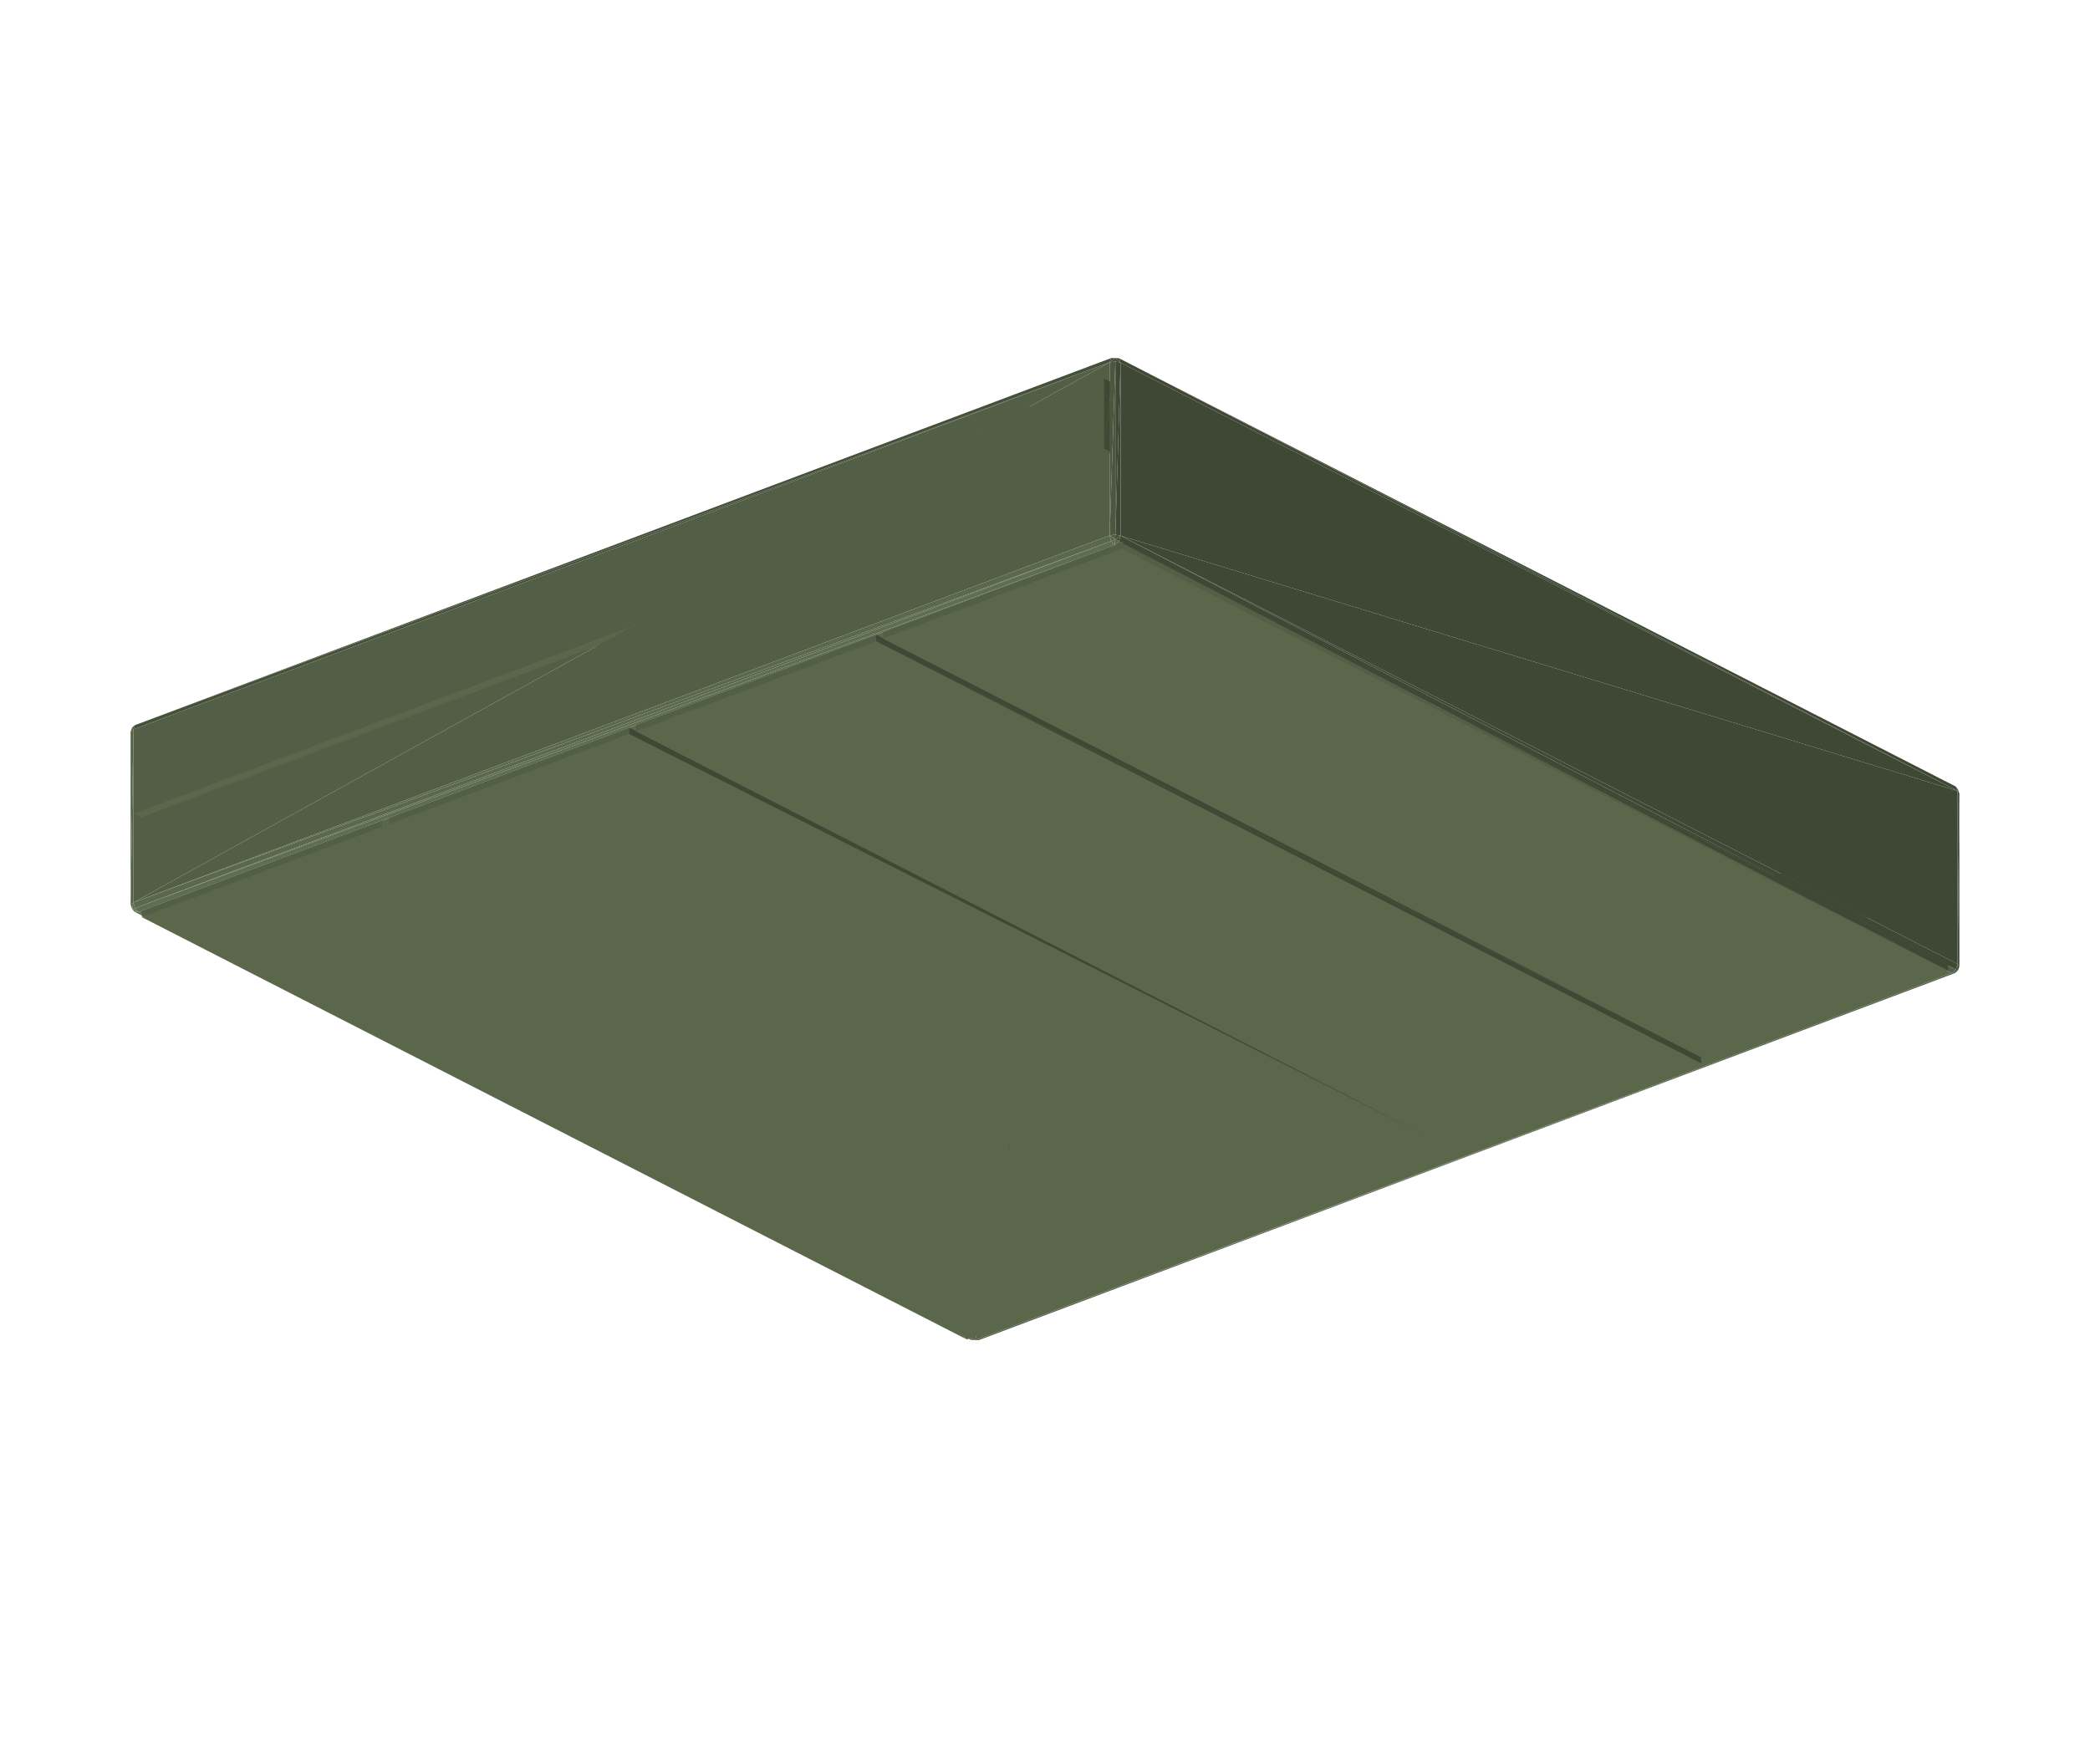
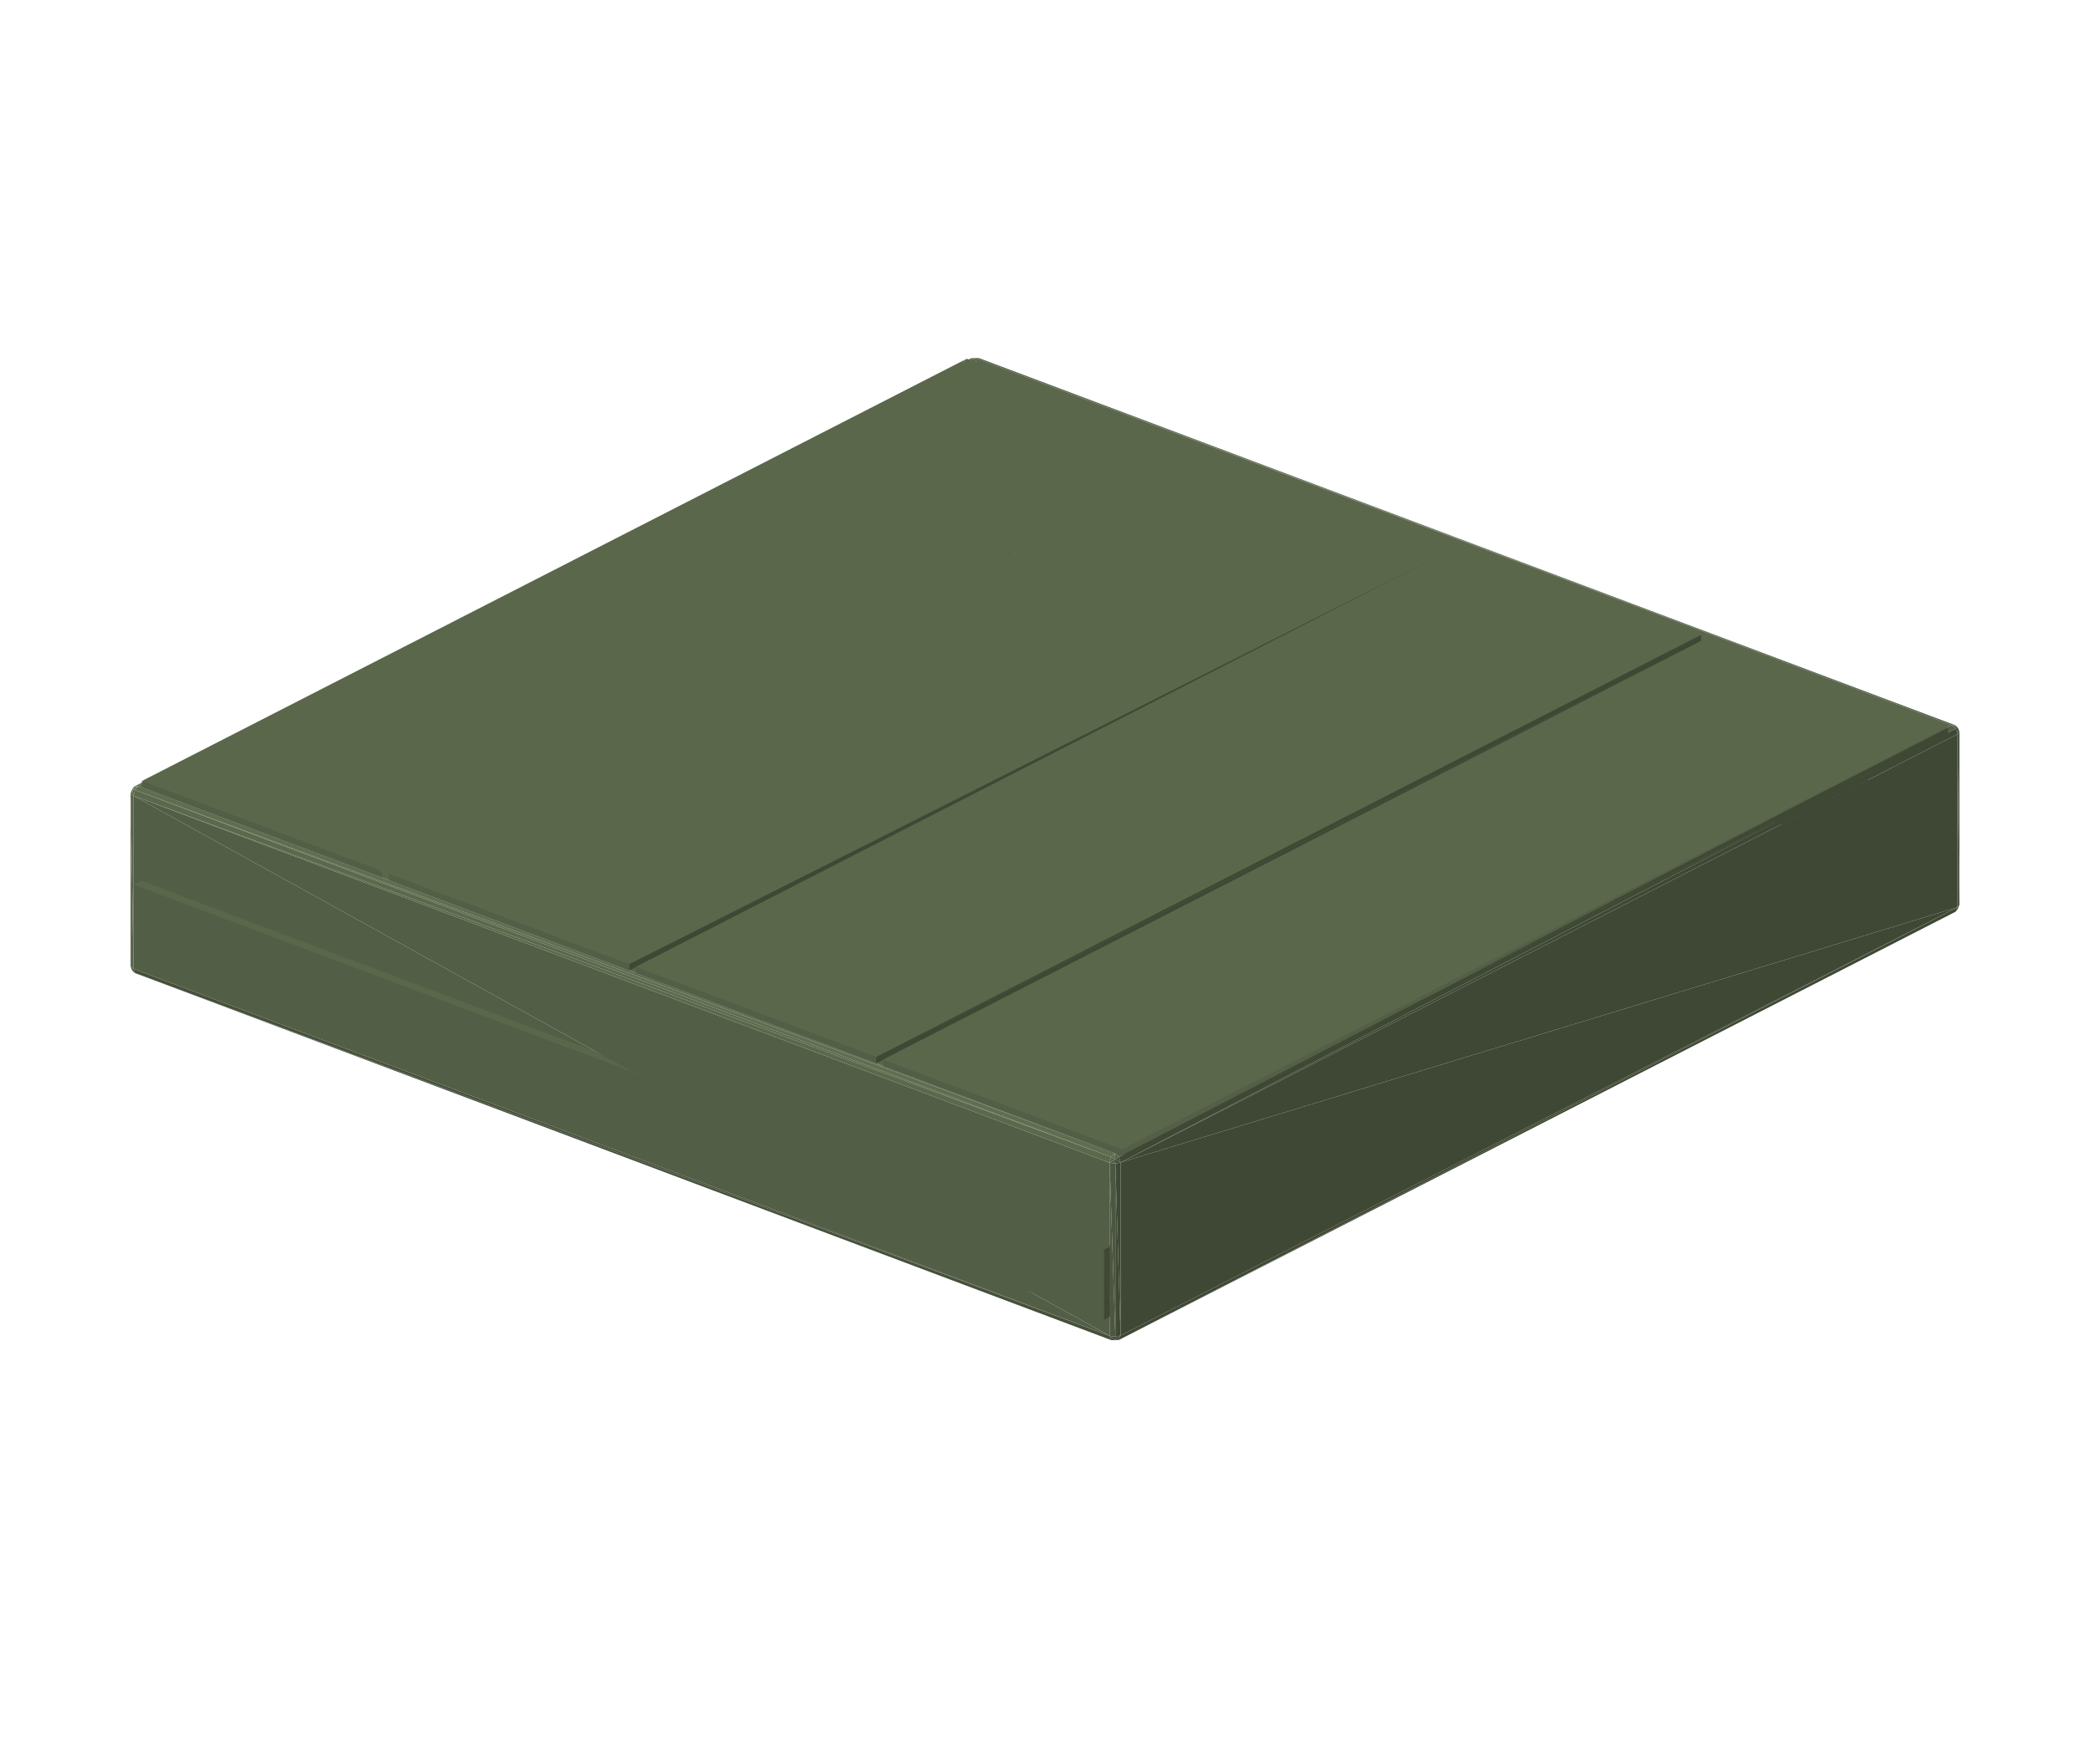
<svg xmlns="http://www.w3.org/2000/svg" viewBox="0 0 128 108">
-   <path fill="#525e45" d="M59.91,76.29 L119.34,49.64 L59.91,71.99 Z" />
-   <path fill="#5a674b" d="M60.38,76.52 L119.34,53.94 L59.91,76.29 Z" />
-   <path fill="#505c43" d="M119.74,59.59 L59.73,82.08 L59.95,82.07 Z" />
-   <path fill="#5c694d" d="M59.47,82.06 L59.73,82.08 L8.48,55.86 Z" />
-   <path fill="#5a674b" d="M59.21,82.03 L73.92,76.50 L23.40,50.64 Z" />
-   <path fill="#525e45" d="M59.91,76.29 L119.34,53.94 L119.34,49.64 Z" />
-   <path fill="#5a674b" d="M60.38,76.52 L119.81,54.18 L119.34,53.94 Z" />
-   <path fill="#3f4834" d="M23.40,50.64 L73.92,76.50 L73.92,76.10 Z" />
-   <path fill="#505c43" d="M119.74,59.59 L119.52,59.60 L59.73,82.08 Z" />
-   <path fill="#5c694d" d="M59.47,82.06 L8.48,55.86 L8.22,55.83 Z" />
-   <path fill="#5a674b" d="M74.34,76.34 L89.05,70.81 L38.53,44.95 Z" />
-   <path fill="#5a674b" d="M59.21,82.03 L23.40,50.64 L8.69,56.17 Z" />
-   <path fill="#3f4834" d="M119.89,48.44 L120.00,48.59 L119.91,48.34 Z" />
-   <path fill="#3f4834" d="M119.89,48.44 L119.91,48.34 L119.78,48.17 Z" />
-   <path fill="#3f4834" d="M38.53,44.95 L89.05,70.81 L89.05,70.42 Z" />
-   <path fill="#3f4834" d="M119.34,53.94 L119.81,49.88 L119.34,49.64 Z" />
-   <path fill="#3f4834" d="M119.34,53.94 L119.81,54.18 L119.81,49.88 Z" />
-   <path fill="#3f4834" d="M119.89,59.04 L120.00,48.59 L119.89,48.44 Z" />
-   <path fill="#3f4834" d="M119.89,59.04 L120.00,59.19 L120.00,48.59 Z" />
-   <path fill="#4c5740" d="M119.52,59.60 L119.74,59.59 L119.91,59.44 Z" />
-   <path fill="#3f4834" d="M119.89,59.04 L119.91,59.44 L120.00,59.19 Z" />
-   <path fill="#4d5840" d="M119.52,59.60 L119.91,59.44 L119.78,59.38 Z" />
-   <path fill="#3f4834" d="M119.89,59.04 L119.78,59.38 L119.91,59.44 Z" />
-   <path fill="#3f4834" d="M23.40,50.64 L73.92,76.10 L23.40,50.25 Z" />
-   <path fill="#4d5740" d="M8.17,44.67 L8.09,44.56 L8.00,44.81 Z" />
-   <path fill="#49543d" d="M8.17,44.67 L8.26,44.41 L8.09,44.56 Z" />
-   <path fill="#5a674b" d="M59.73,82.08 L119.52,59.60 L68.27,33.38 Z" />
-   <path fill="#5a674b" d="M89.47,70.65 L104.18,65.12 L53.66,39.27 Z" />
-   <path fill="#556147" d="M8.00,55.41 L8.17,44.67 L8.00,44.81 Z" />
-   <path fill="#5a674b" d="M74.34,76.34 L38.53,44.95 L23.82,50.48 Z" />
-   <path fill="#5a674b" d="M59.73,82.08 L68.27,33.38 L8.48,55.86 Z" />
-   <path fill="#556147" d="M8.00,55.41 L8.17,55.27 L8.17,44.67 Z" />
-   <path fill="#3f4834" d="M53.66,39.27 L104.18,65.12 L104.18,64.73 Z" />
-   <path fill="#606e51" d="M8.48,55.86 L8.09,55.66 L8.22,55.83 Z" />
-   <path fill="#5c694d" d="M8.17,55.27 L8.00,55.41 L8.09,55.66 Z" />
-   <path fill="#616f51" d="M8.48,55.86 L8.26,55.62 L8.09,55.66 Z" />
-   <path fill="#5d6a4e" d="M8.17,55.27 L8.09,55.66 L8.26,55.62 Z" />
-   <path fill="#525e45" d="M8.69,56.17 L23.40,50.25 L8.69,55.78 Z" />
-   <path fill="#3f4834" d="M38.53,44.95 L89.05,70.42 L38.53,44.56 Z" />
-   <path fill="#3f4834" d="M119.89,48.44 L119.78,48.17 L68.53,21.94 Z" />
-   <path fill="#5a674b" d="M104.60,64.96 L119.31,59.43 L68.79,33.58 Z" />
-   <path fill="#525e45" d="M8.69,56.17 L23.40,50.64 L23.40,50.25 Z" />
-   <path fill="#3f4834" d="M68.63,32.81 L119.89,59.04 L119.89,48.44 Z" />
-   <path fill="#5a674b" d="M89.47,70.65 L53.66,39.27 L38.95,44.79 Z" />
-   <path fill="#46503b" d="M67.96,22.19 L8.26,44.41 L8.17,44.67 Z" />
-   <path fill="#535f46" d="M119.52,59.60 L119.78,59.38 L68.53,33.15 Z" />
-   <path fill="#3f4834" d="M119.78,59.38 L119.89,59.04 L68.63,32.81 Z" />
-   <path fill="#3f4834" d="M68.79,33.58 L119.31,59.43 L119.31,59.04 Z" />
-   <path fill="#525e45" d="M8.19,49.82 L67.62,23.18 L8.19,45.52 Z" />
-   <path fill="#525e45" d="M8.17,55.27 L67.96,22.19 L8.17,44.67 Z" />
-   <path fill="#5a674b" d="M8.66,50.06 L67.62,27.48 L8.19,49.82 Z" />
-   <path fill="#525e45" d="M23.82,50.48 L38.53,44.56 L23.82,50.09 Z" />
-   <path fill="#5f6d50" d="M68.27,33.38 L8.26,55.62 L8.48,55.86 Z" />
-   <path fill="#5b684c" d="M68.05,33.14 L8.17,55.27 L8.26,55.62 Z" />
-   <path fill="#3f4834" d="M53.66,39.27 L104.18,64.73 L53.66,38.87 Z" />
-   <path fill="#525e45" d="M23.82,50.48 L38.53,44.95 L38.53,44.56 Z" />
-   <path fill="#5a674b" d="M104.60,64.96 L68.79,33.58 L54.08,39.11 Z" />
-   <path fill="#3f4834" d="M119.89,48.44 L68.53,21.94 L68.63,22.21 Z" />
-   <path fill="#3f4834" d="M68.63,32.81 L119.89,48.44 L68.63,22.21 Z" />
-   <path fill="#46503b" d="M67.96,22.19 L68.05,21.93 L8.26,44.41 Z" />
-   <path fill="#525e45" d="M38.95,44.79 L53.66,38.87 L38.95,44.40 Z" />
-   <path fill="#525e45" d="M8.19,49.82 L67.62,27.48 L67.62,23.18 Z" />
-   <path fill="#5a674b" d="M8.66,50.06 L68.09,27.71 L67.62,27.48 Z" />
-   <path fill="#3f4834" d="M68.79,33.58 L119.31,59.04 L68.79,33.18 Z" />
-   <path fill="#535f46" d="M119.52,59.60 L68.53,33.15 L68.27,33.38 Z" />
-   <path fill="#3f4834" d="M119.78,59.38 L68.63,32.81 L68.53,33.15 Z" />
-   <path fill="#525e45" d="M8.17,55.27 L67.96,32.79 L67.96,22.19 Z" />
-   <path fill="#525e45" d="M38.95,44.79 L53.66,39.27 L53.66,38.87 Z" />
-   <path fill="#5f6d50" d="M68.27,33.38 L68.05,33.14 L8.26,55.62 Z" />
-   <path fill="#5b684c" d="M68.05,33.14 L67.96,32.79 L8.17,55.27 Z" />
-   <path fill="#525e45" d="M54.08,39.11 L68.79,33.18 L54.08,38.71 Z" />
-   <path fill="#3f4834" d="M68.27,21.92 L68.30,21.93 L68.53,21.94 Z" />
-   <path fill="#3f4834" d="M68.27,21.92 L68.05,21.93 L68.30,21.93 Z" />
-   <path fill="#3f4834" d="M68.63,22.21 L68.53,21.94 L68.30,21.93 Z" />
-   <path fill="#434c38" d="M67.96,22.19 L68.30,21.93 L68.05,21.93 Z" />
-   <path fill="#3f4834" d="M68.63,22.21 L68.30,21.93 L68.31,22.14 Z" />
-   <path fill="#444e39" d="M67.96,22.19 L68.31,22.14 L68.30,21.93 Z" />
-   <path fill="#525e45" d="M54.08,39.11 L68.79,33.58 L68.79,33.18 Z" />
-   <path fill="#3f4834" d="M67.62,27.48 L68.09,23.42 L67.62,23.18 Z" />
-   <path fill="#3f4834" d="M67.62,27.48 L68.09,27.71 L68.09,23.42 Z" />
-   <path fill="#4c5740" d="M67.96,32.79 L68.31,22.14 L67.96,22.19 Z" />
-   <path fill="#3f4834" d="M68.31,32.74 L68.63,22.21 L68.31,22.14 Z" />
-   <path fill="#3f4834" d="M68.31,32.74 L68.63,32.81 L68.63,22.21 Z" />
-   <path fill="#4c5740" d="M67.96,32.79 L68.31,32.74 L68.31,22.14 Z" />
-   <path fill="#58654a" d="M68.27,33.38 L68.53,33.15 L68.30,33.02 Z" />
-   <path fill="#5b684c" d="M68.27,33.38 L68.30,33.02 L68.05,33.14 Z" />
-   <path fill="#444e39" d="M68.63,32.81 L68.30,33.02 L68.53,33.15 Z" />
-   <path fill="#576348" d="M67.96,32.79 L68.05,33.14 L68.30,33.02 Z" />
-   <path fill="#434d38" d="M68.63,32.81 L68.31,32.74 L68.30,33.02 Z" />
-   <path fill="#535f46" d="M67.96,32.79 L68.30,33.02 L68.31,32.74 Z" />
+   <path fill="#525e45" d="M59.91,27.71 L119.34,54.36 L59.91,32.01 Z" />
+   <path fill="#5a674b" d="M60.38,27.48 L119.34,50.06 L59.91,27.71 Z" />
+   <path fill="#505c43" d="M119.74,44.41 L59.73,21.92 L59.95,21.93 Z" />
+   <path fill="#5c694d" d="M59.47,21.94 L59.73,21.92 L8.48,48.14 Z" />
+   <path fill="#5a674b" d="M59.21,21.97 L73.92,27.50 L23.40,53.36 Z" />
+   <path fill="#525e45" d="M59.91,27.71 L119.34,50.06 L119.34,54.36 Z" />
+   <path fill="#5a674b" d="M60.38,27.48 L119.81,49.82 L119.34,50.06 Z" />
+   <path fill="#3f4834" d="M23.40,53.36 L73.92,27.50 L73.92,27.90 Z" />
+   <path fill="#505c43" d="M119.74,44.41 L119.52,44.40 L59.73,21.92 Z" />
+   <path fill="#5c694d" d="M59.47,21.94 L8.48,48.14 L8.22,48.17 Z" />
+   <path fill="#5a674b" d="M74.34,27.66 L89.05,33.19 L38.53,59.05 Z" />
+   <path fill="#5a674b" d="M59.21,21.97 L23.40,53.36 L8.69,47.83 Z" />
+   <path fill="#3f4834" d="M119.89,55.56 L120.00,55.41 L119.91,55.66 Z" />
+   <path fill="#3f4834" d="M119.89,55.56 L119.91,55.66 L119.78,55.83 Z" />
+   <path fill="#3f4834" d="M38.53,59.05 L89.05,33.19 L89.05,33.58 Z" />
+   <path fill="#3f4834" d="M119.34,50.06 L119.81,54.12 L119.34,54.36 Z" />
+   <path fill="#3f4834" d="M119.34,50.06 L119.81,49.82 L119.81,54.12 Z" />
+   <path fill="#3f4834" d="M119.89,44.96 L120.00,55.41 L119.89,55.56 Z" />
+   <path fill="#3f4834" d="M119.89,44.96 L120.00,44.81 L120.00,55.41 Z" />
+   <path fill="#4c5740" d="M119.52,44.40 L119.74,44.41 L119.91,44.56 Z" />
+   <path fill="#3f4834" d="M119.89,44.96 L119.91,44.56 L120.00,44.81 Z" />
+   <path fill="#4d5840" d="M119.52,44.40 L119.91,44.56 L119.78,44.62 Z" />
+   <path fill="#3f4834" d="M119.89,44.96 L119.78,44.62 L119.91,44.56 Z" />
+   <path fill="#3f4834" d="M23.40,53.36 L73.92,27.90 L23.40,53.75 Z" />
+   <path fill="#4d5740" d="M8.17,59.33 L8.09,59.44 L8.00,59.19 Z" />
+   <path fill="#49543d" d="M8.17,59.33 L8.26,59.59 L8.09,59.44 Z" />
+   <path fill="#5a674b" d="M59.73,21.92 L119.52,44.40 L68.27,70.62 Z" />
+   <path fill="#5a674b" d="M89.47,33.35 L104.18,38.88 L53.66,64.73 Z" />
+   <path fill="#556147" d="M8.00,48.59 L8.17,59.33 L8.00,59.19 Z" />
+   <path fill="#5a674b" d="M74.34,27.66 L38.53,59.05 L23.82,53.52 Z" />
+   <path fill="#5a674b" d="M59.73,21.92 L68.27,70.62 L8.48,48.14 Z" />
+   <path fill="#556147" d="M8.00,48.59 L8.17,48.73 L8.17,59.33 Z" />
+   <path fill="#3f4834" d="M53.66,64.73 L104.18,38.88 L104.18,39.27 Z" />
+   <path fill="#606e51" d="M8.48,48.14 L8.09,48.34 L8.22,48.17 Z" />
+   <path fill="#5c694d" d="M8.17,48.73 L8.00,48.59 L8.09,48.34 Z" />
+   <path fill="#616f51" d="M8.48,48.14 L8.26,48.38 L8.09,48.34 Z" />
+   <path fill="#5d6a4e" d="M8.17,48.73 L8.09,48.34 L8.26,48.38 Z" />
+   <path fill="#525e45" d="M8.69,47.83 L23.40,53.75 L8.69,48.22 Z" />
+   <path fill="#3f4834" d="M38.53,59.05 L89.05,33.58 L38.53,59.44 Z" />
+   <path fill="#3f4834" d="M119.89,55.56 L119.78,55.83 L68.53,82.06 Z" />
+   <path fill="#5a674b" d="M104.60,39.04 L119.31,44.57 L68.79,70.42 Z" />
+   <path fill="#525e45" d="M8.69,47.83 L23.40,53.36 L23.40,53.75 Z" />
+   <path fill="#3f4834" d="M68.63,71.19 L119.89,44.96 L119.89,55.56 Z" />
+   <path fill="#5a674b" d="M89.47,33.35 L53.66,64.73 L38.95,59.21 Z" />
+   <path fill="#46503b" d="M67.96,81.81 L8.26,59.59 L8.17,59.33 Z" />
+   <path fill="#535f46" d="M119.52,44.40 L119.78,44.62 L68.53,70.85 Z" />
+   <path fill="#3f4834" d="M119.78,44.62 L119.89,44.96 L68.63,71.19 Z" />
+   <path fill="#3f4834" d="M68.79,70.42 L119.31,44.57 L119.31,44.96 Z" />
+   <path fill="#525e45" d="M8.19,54.18 L67.62,80.82 L8.19,58.48 Z" />
+   <path fill="#525e45" d="M8.17,48.73 L67.96,81.81 L8.17,59.33 Z" />
+   <path fill="#5a674b" d="M8.66,53.94 L67.62,76.52 L8.19,54.18 Z" />
+   <path fill="#525e45" d="M23.82,53.52 L38.53,59.44 L23.82,53.91 Z" />
+   <path fill="#5f6d50" d="M68.27,70.62 L8.26,48.38 L8.48,48.14 Z" />
+   <path fill="#5b684c" d="M68.05,70.86 L8.17,48.73 L8.26,48.38 Z" />
+   <path fill="#3f4834" d="M53.66,64.73 L104.18,39.27 L53.66,65.13 Z" />
+   <path fill="#525e45" d="M23.82,53.52 L38.53,59.05 L38.53,59.44 Z" />
+   <path fill="#5a674b" d="M104.60,39.04 L68.79,70.42 L54.08,64.89 Z" />
+   <path fill="#3f4834" d="M119.89,55.56 L68.53,82.06 L68.63,81.79 Z" />
+   <path fill="#3f4834" d="M68.63,71.19 L119.89,55.56 L68.63,81.79 Z" />
+   <path fill="#46503b" d="M67.96,81.81 L68.05,82.07 L8.26,59.59 Z" />
+   <path fill="#525e45" d="M38.95,59.21 L53.66,65.13 L38.95,59.60 Z" />
+   <path fill="#525e45" d="M8.19,54.18 L67.62,76.52 L67.62,80.82 Z" />
+   <path fill="#5a674b" d="M8.66,53.94 L68.09,76.29 L67.62,76.52 Z" />
+   <path fill="#3f4834" d="M68.79,70.42 L119.31,44.96 L68.79,70.82 Z" />
+   <path fill="#535f46" d="M119.52,44.40 L68.53,70.85 L68.27,70.62 Z" />
+   <path fill="#3f4834" d="M119.78,44.62 L68.63,71.19 L68.53,70.85 Z" />
+   <path fill="#525e45" d="M8.17,48.73 L67.96,71.21 L67.96,81.81 Z" />
+   <path fill="#525e45" d="M38.95,59.21 L53.66,64.73 L53.66,65.13 Z" />
+   <path fill="#5f6d50" d="M68.27,70.62 L68.05,70.86 L8.26,48.38 Z" />
+   <path fill="#5b684c" d="M68.05,70.86 L67.96,71.21 L8.17,48.73 Z" />
+   <path fill="#525e45" d="M54.08,64.89 L68.79,70.82 L54.08,65.29 Z" />
+   <path fill="#3f4834" d="M68.27,82.08 L68.30,82.07 L68.53,82.06 Z" />
+   <path fill="#3f4834" d="M68.27,82.08 L68.05,82.07 L68.30,82.07 Z" />
+   <path fill="#3f4834" d="M68.63,81.79 L68.53,82.06 L68.30,82.07 Z" />
+   <path fill="#434c38" d="M67.96,81.81 L68.30,82.07 L68.05,82.07 Z" />
+   <path fill="#3f4834" d="M68.63,81.79 L68.30,82.07 L68.31,81.86 Z" />
+   <path fill="#444e39" d="M67.96,81.81 L68.31,81.86 L68.30,82.07 Z" />
+   <path fill="#525e45" d="M54.08,64.89 L68.79,70.42 L68.79,70.82 Z" />
+   <path fill="#3f4834" d="M67.62,76.52 L68.09,80.58 L67.62,80.82 Z" />
+   <path fill="#3f4834" d="M67.62,76.52 L68.09,76.29 L68.09,80.58 Z" />
+   <path fill="#4c5740" d="M67.96,71.21 L68.31,81.86 L67.96,81.81 Z" />
+   <path fill="#3f4834" d="M68.31,71.26 L68.63,81.79 L68.31,81.86 Z" />
+   <path fill="#3f4834" d="M68.31,71.26 L68.63,71.19 L68.63,81.79 Z" />
+   <path fill="#4c5740" d="M67.96,71.21 L68.31,71.26 L68.31,81.86 Z" />
+   <path fill="#58654a" d="M68.27,70.62 L68.53,70.85 L68.30,70.98 Z" />
+   <path fill="#5b684c" d="M68.27,70.62 L68.30,70.98 L68.05,70.86 Z" />
+   <path fill="#444e39" d="M68.63,71.19 L68.30,70.98 L68.53,70.85 Z" />
+   <path fill="#576348" d="M67.96,71.21 L68.05,70.86 L68.30,70.98 Z" />
+   <path fill="#434d38" d="M68.63,71.19 L68.31,71.26 L68.30,70.98 Z" />
+   <path fill="#535f46" d="M67.96,71.21 L68.30,70.98 L68.31,71.26 Z" />
</svg>
